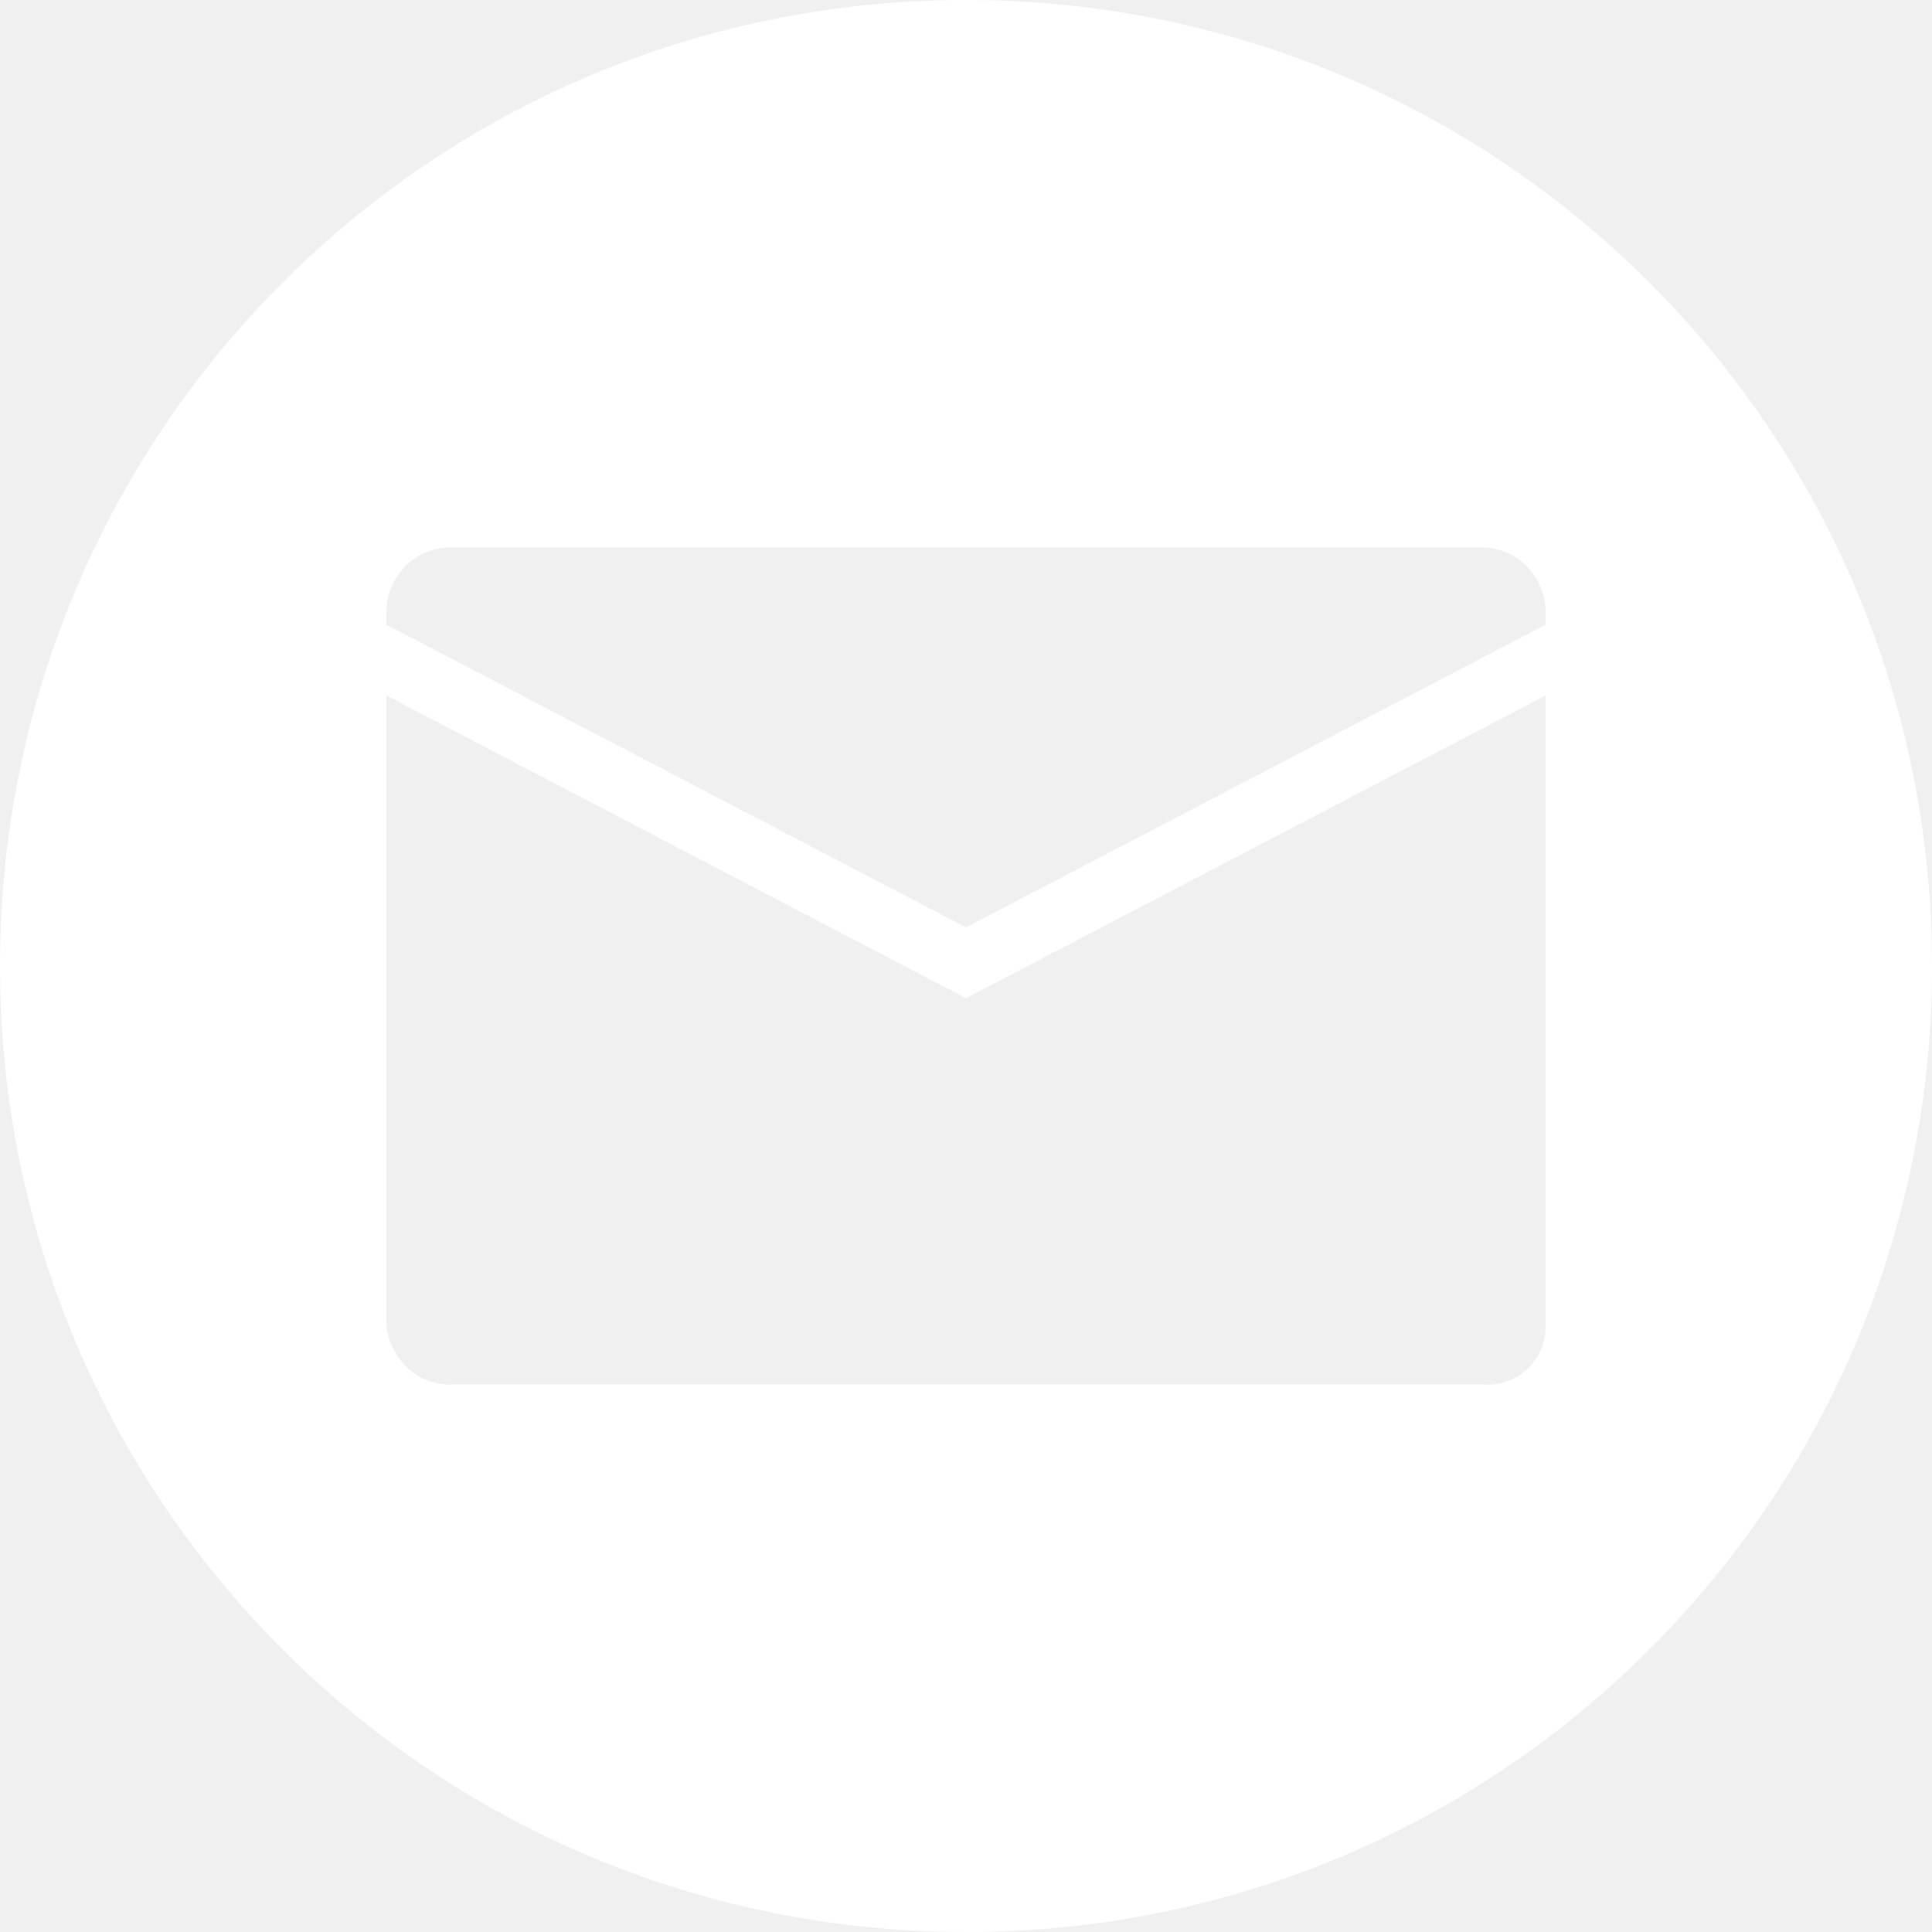
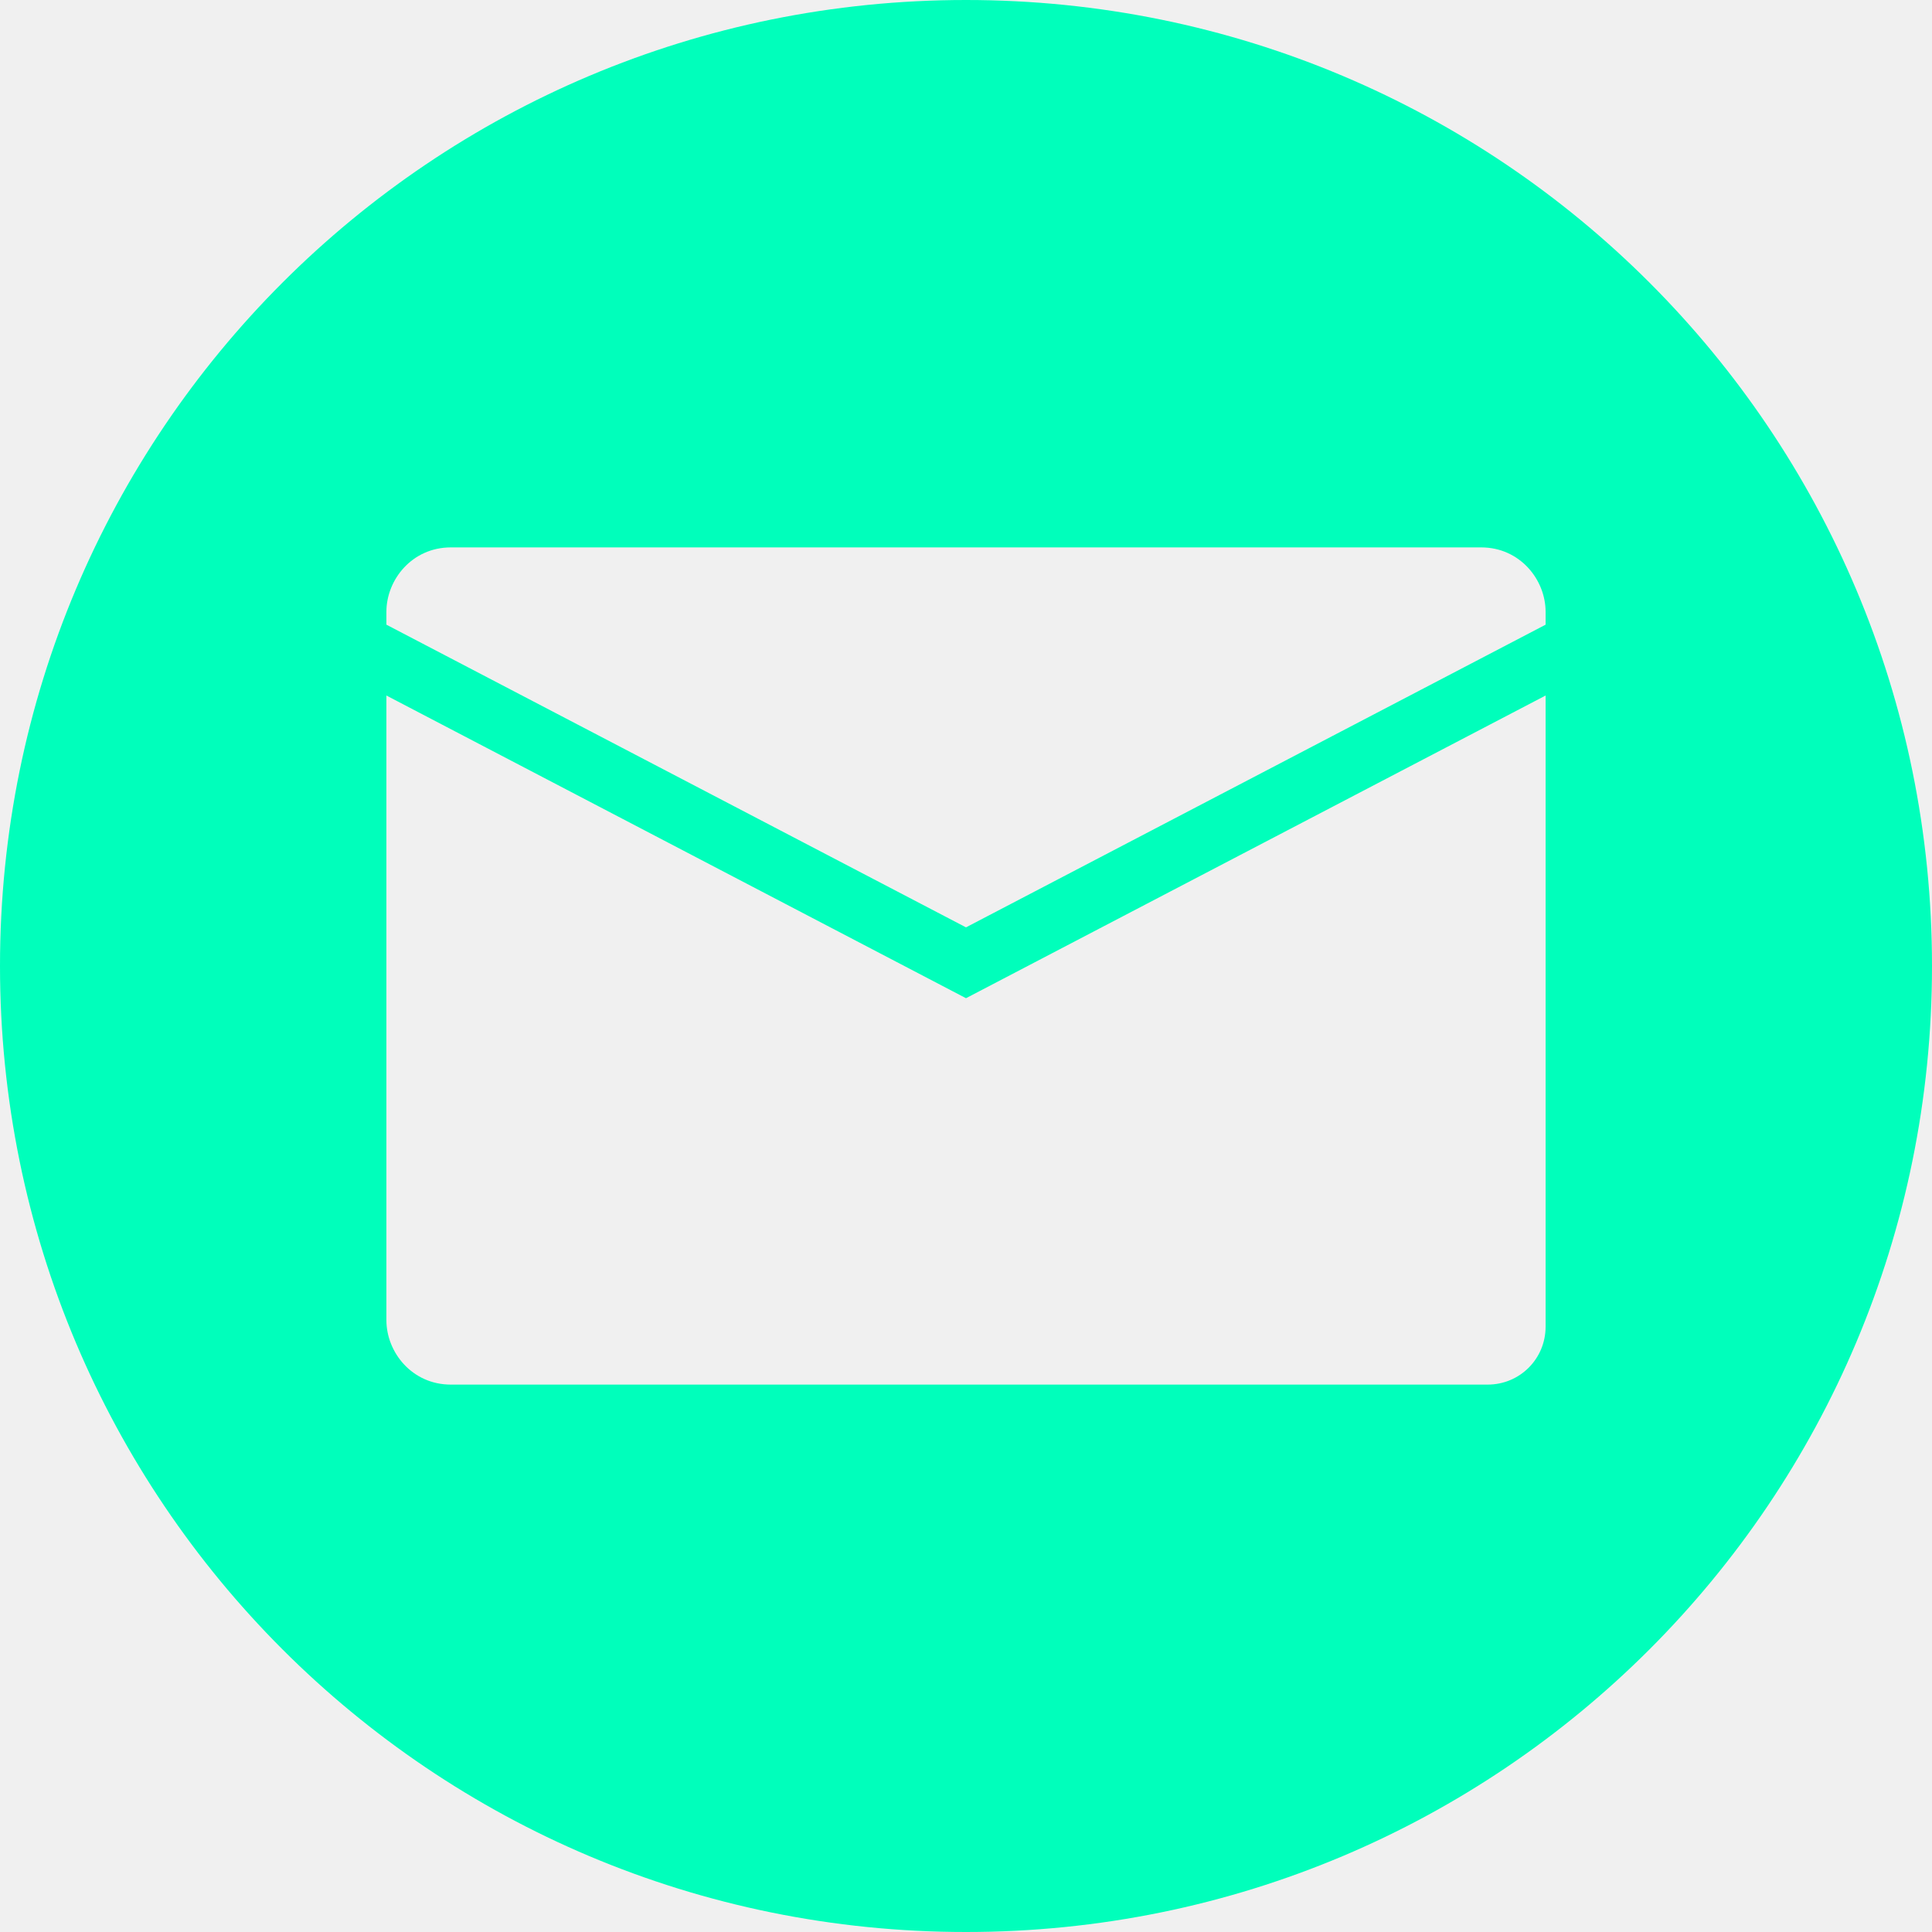
<svg xmlns="http://www.w3.org/2000/svg" width="30" height="30" fill="none">
-   <path d="M15 0C6.7 0 0 6.7 0 15s6.7 15 15 15 15-6.7 15-15S23.3 0 15 0Zm9 20.6c0 .5-.4.9-.9.9H7c-.6 0-1-.5-1-1v-9.7l9 4.7 9-4.7v9.8Zm0-10.9-9 4.7-9-4.7v-.2c0-.5.4-1 1-1h16c.6 0 1 .5 1 1v.2Z" fill="#fff" />
+   <path d="M15 0C6.7 0 0 6.7 0 15s6.7 15 15 15 15-6.7 15-15S23.3 0 15 0Zm9 20.6c0 .5-.4.9-.9.9H7c-.6 0-1-.5-1-1v-9.7l9 4.7 9-4.7v9.8Zm0-10.9-9 4.7-9-4.7v-.2c0-.5.4-1 1-1h16c.6 0 1 .5 1 1v.2Z" fill="#00ffbb" />
</svg>
